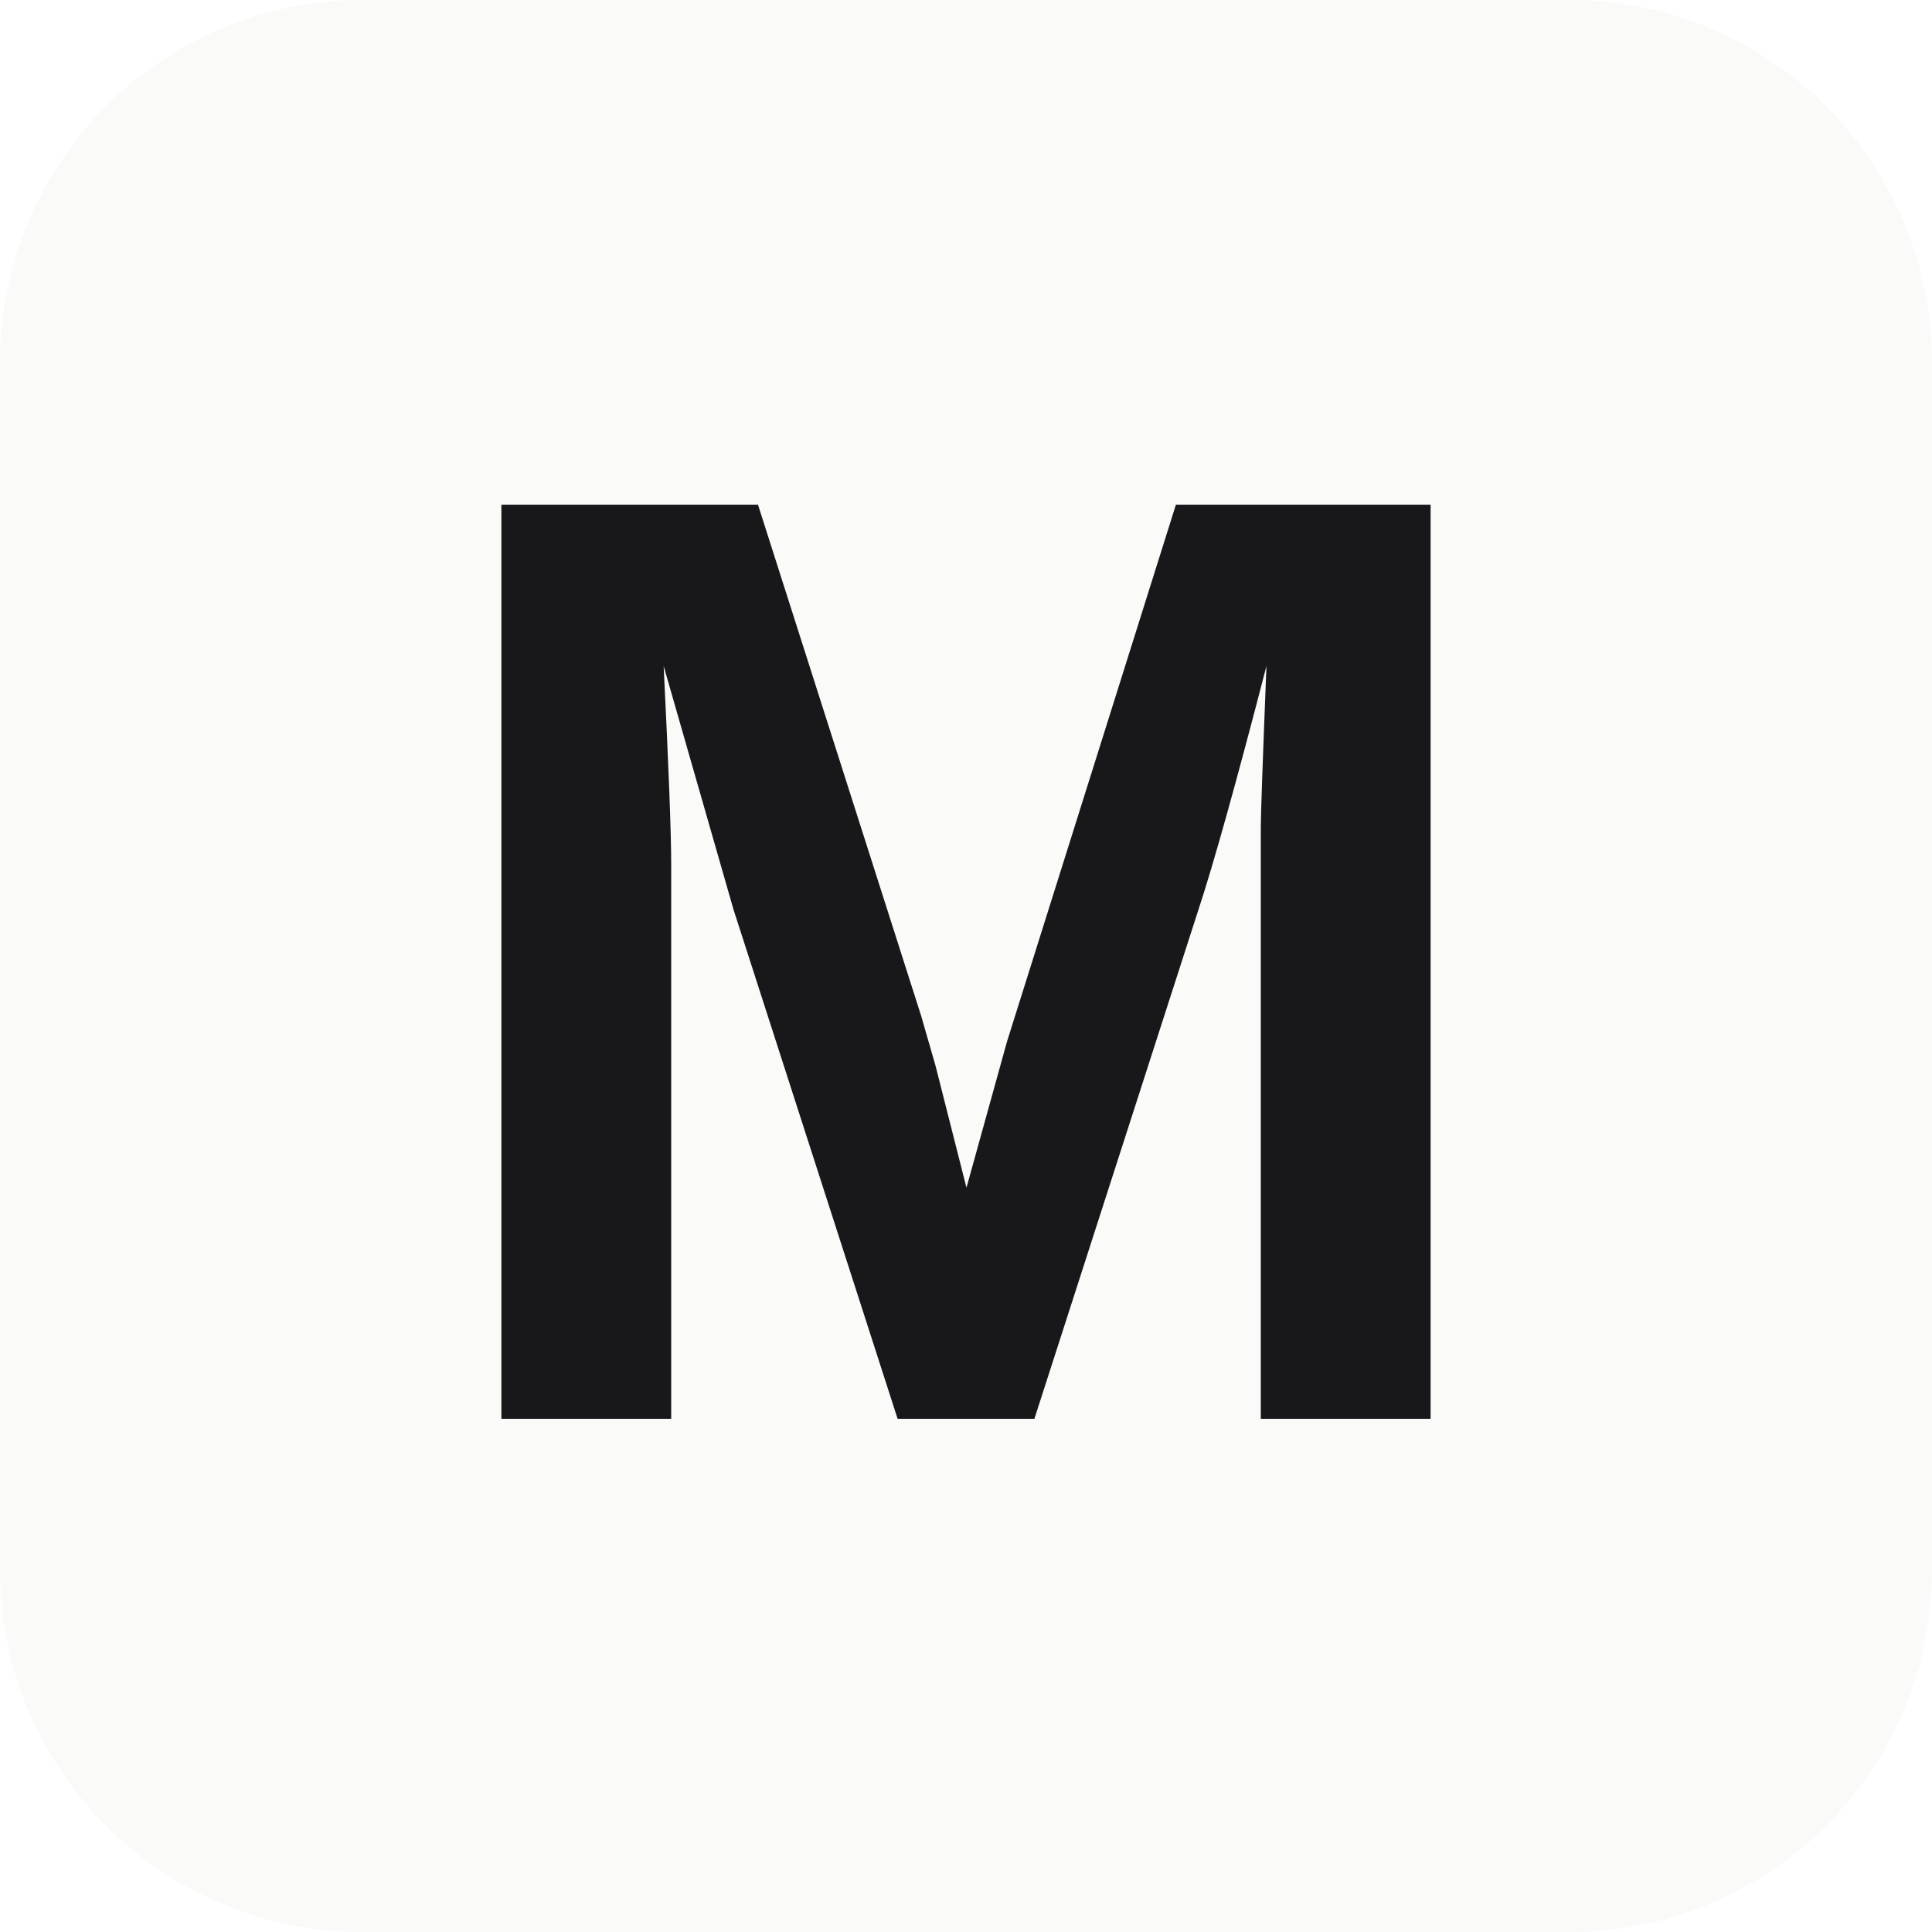
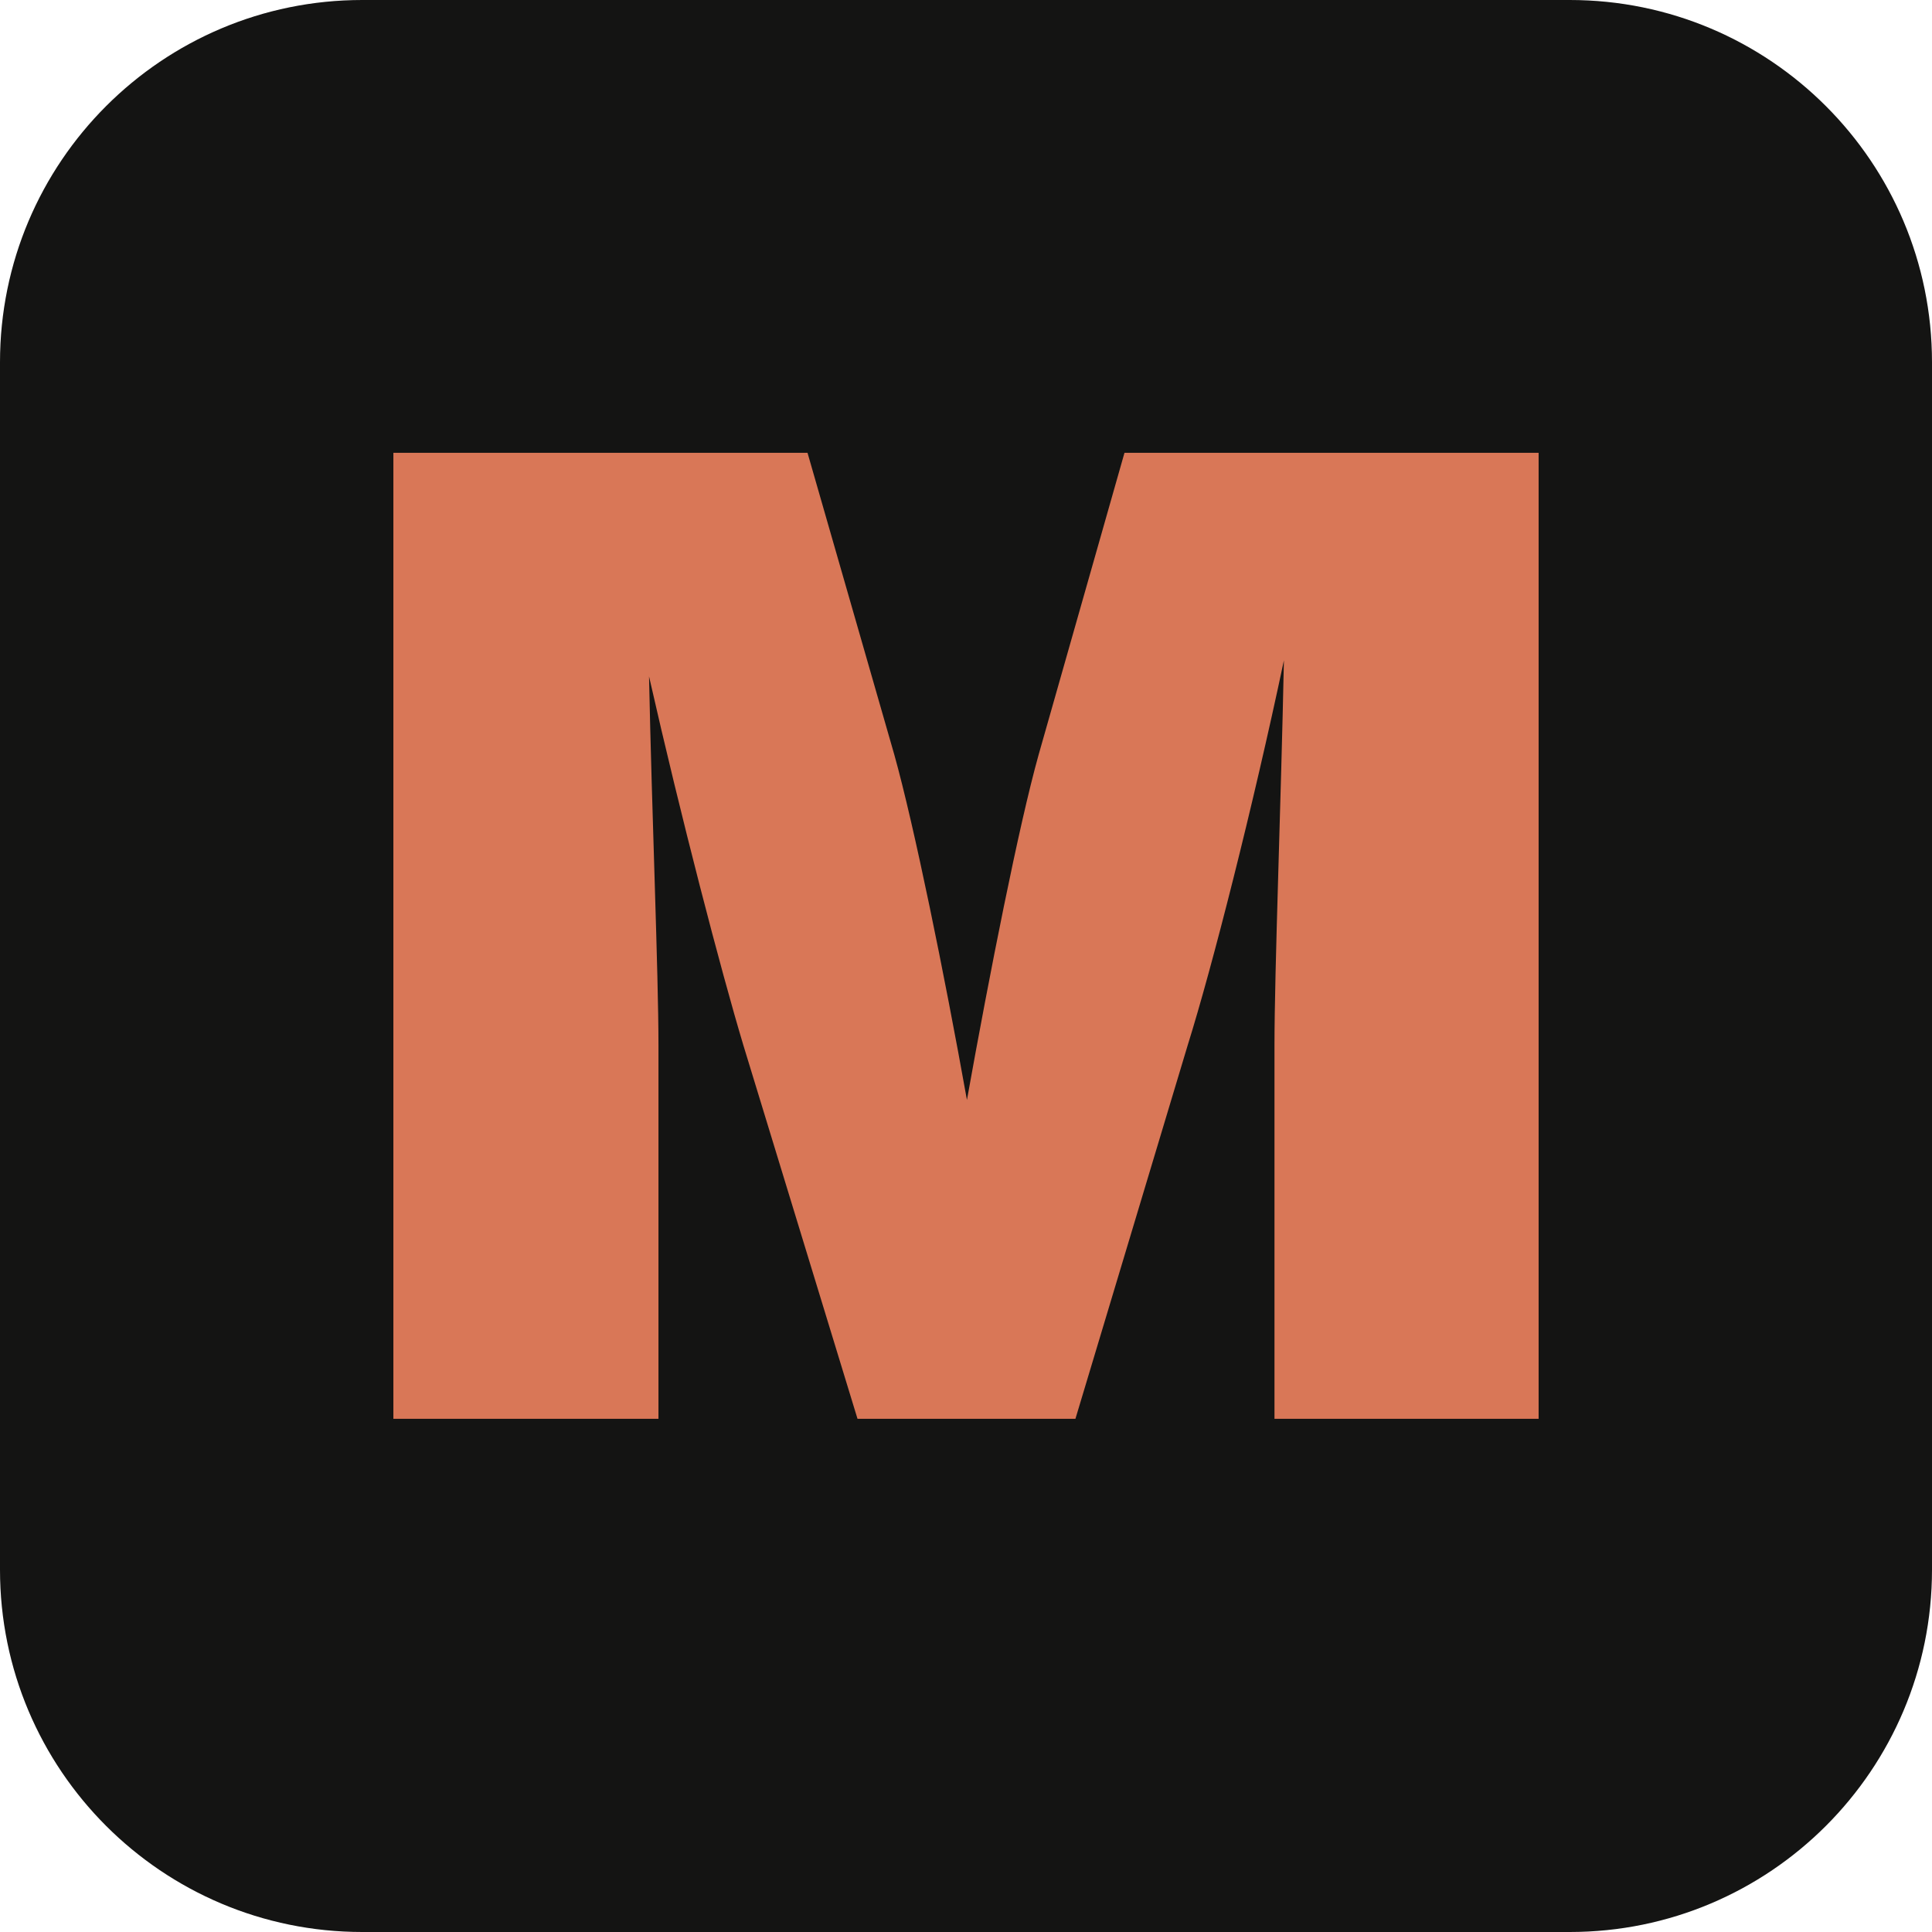
<svg xmlns="http://www.w3.org/2000/svg" viewBox="0 0 32 32" width="100%" height="100%">
-   <rect width="32" height="32" rx="6" fill="#FAFAF9" />
-   <text x="50%" y="23.5" font-family="Arial, Helvetica, sans-serif" font-weight="900" font-size="22" fill="#18181B" text-anchor="middle">M</text>
+   <rect width="32" height="32" rx="6" fill="#141413" />
+   <text x="50%" y="23.5" font-family="system-ui, -apple-system, sans-serif" font-weight="900" font-size="22" fill="#D97757" text-anchor="middle">M</text>
</svg>
